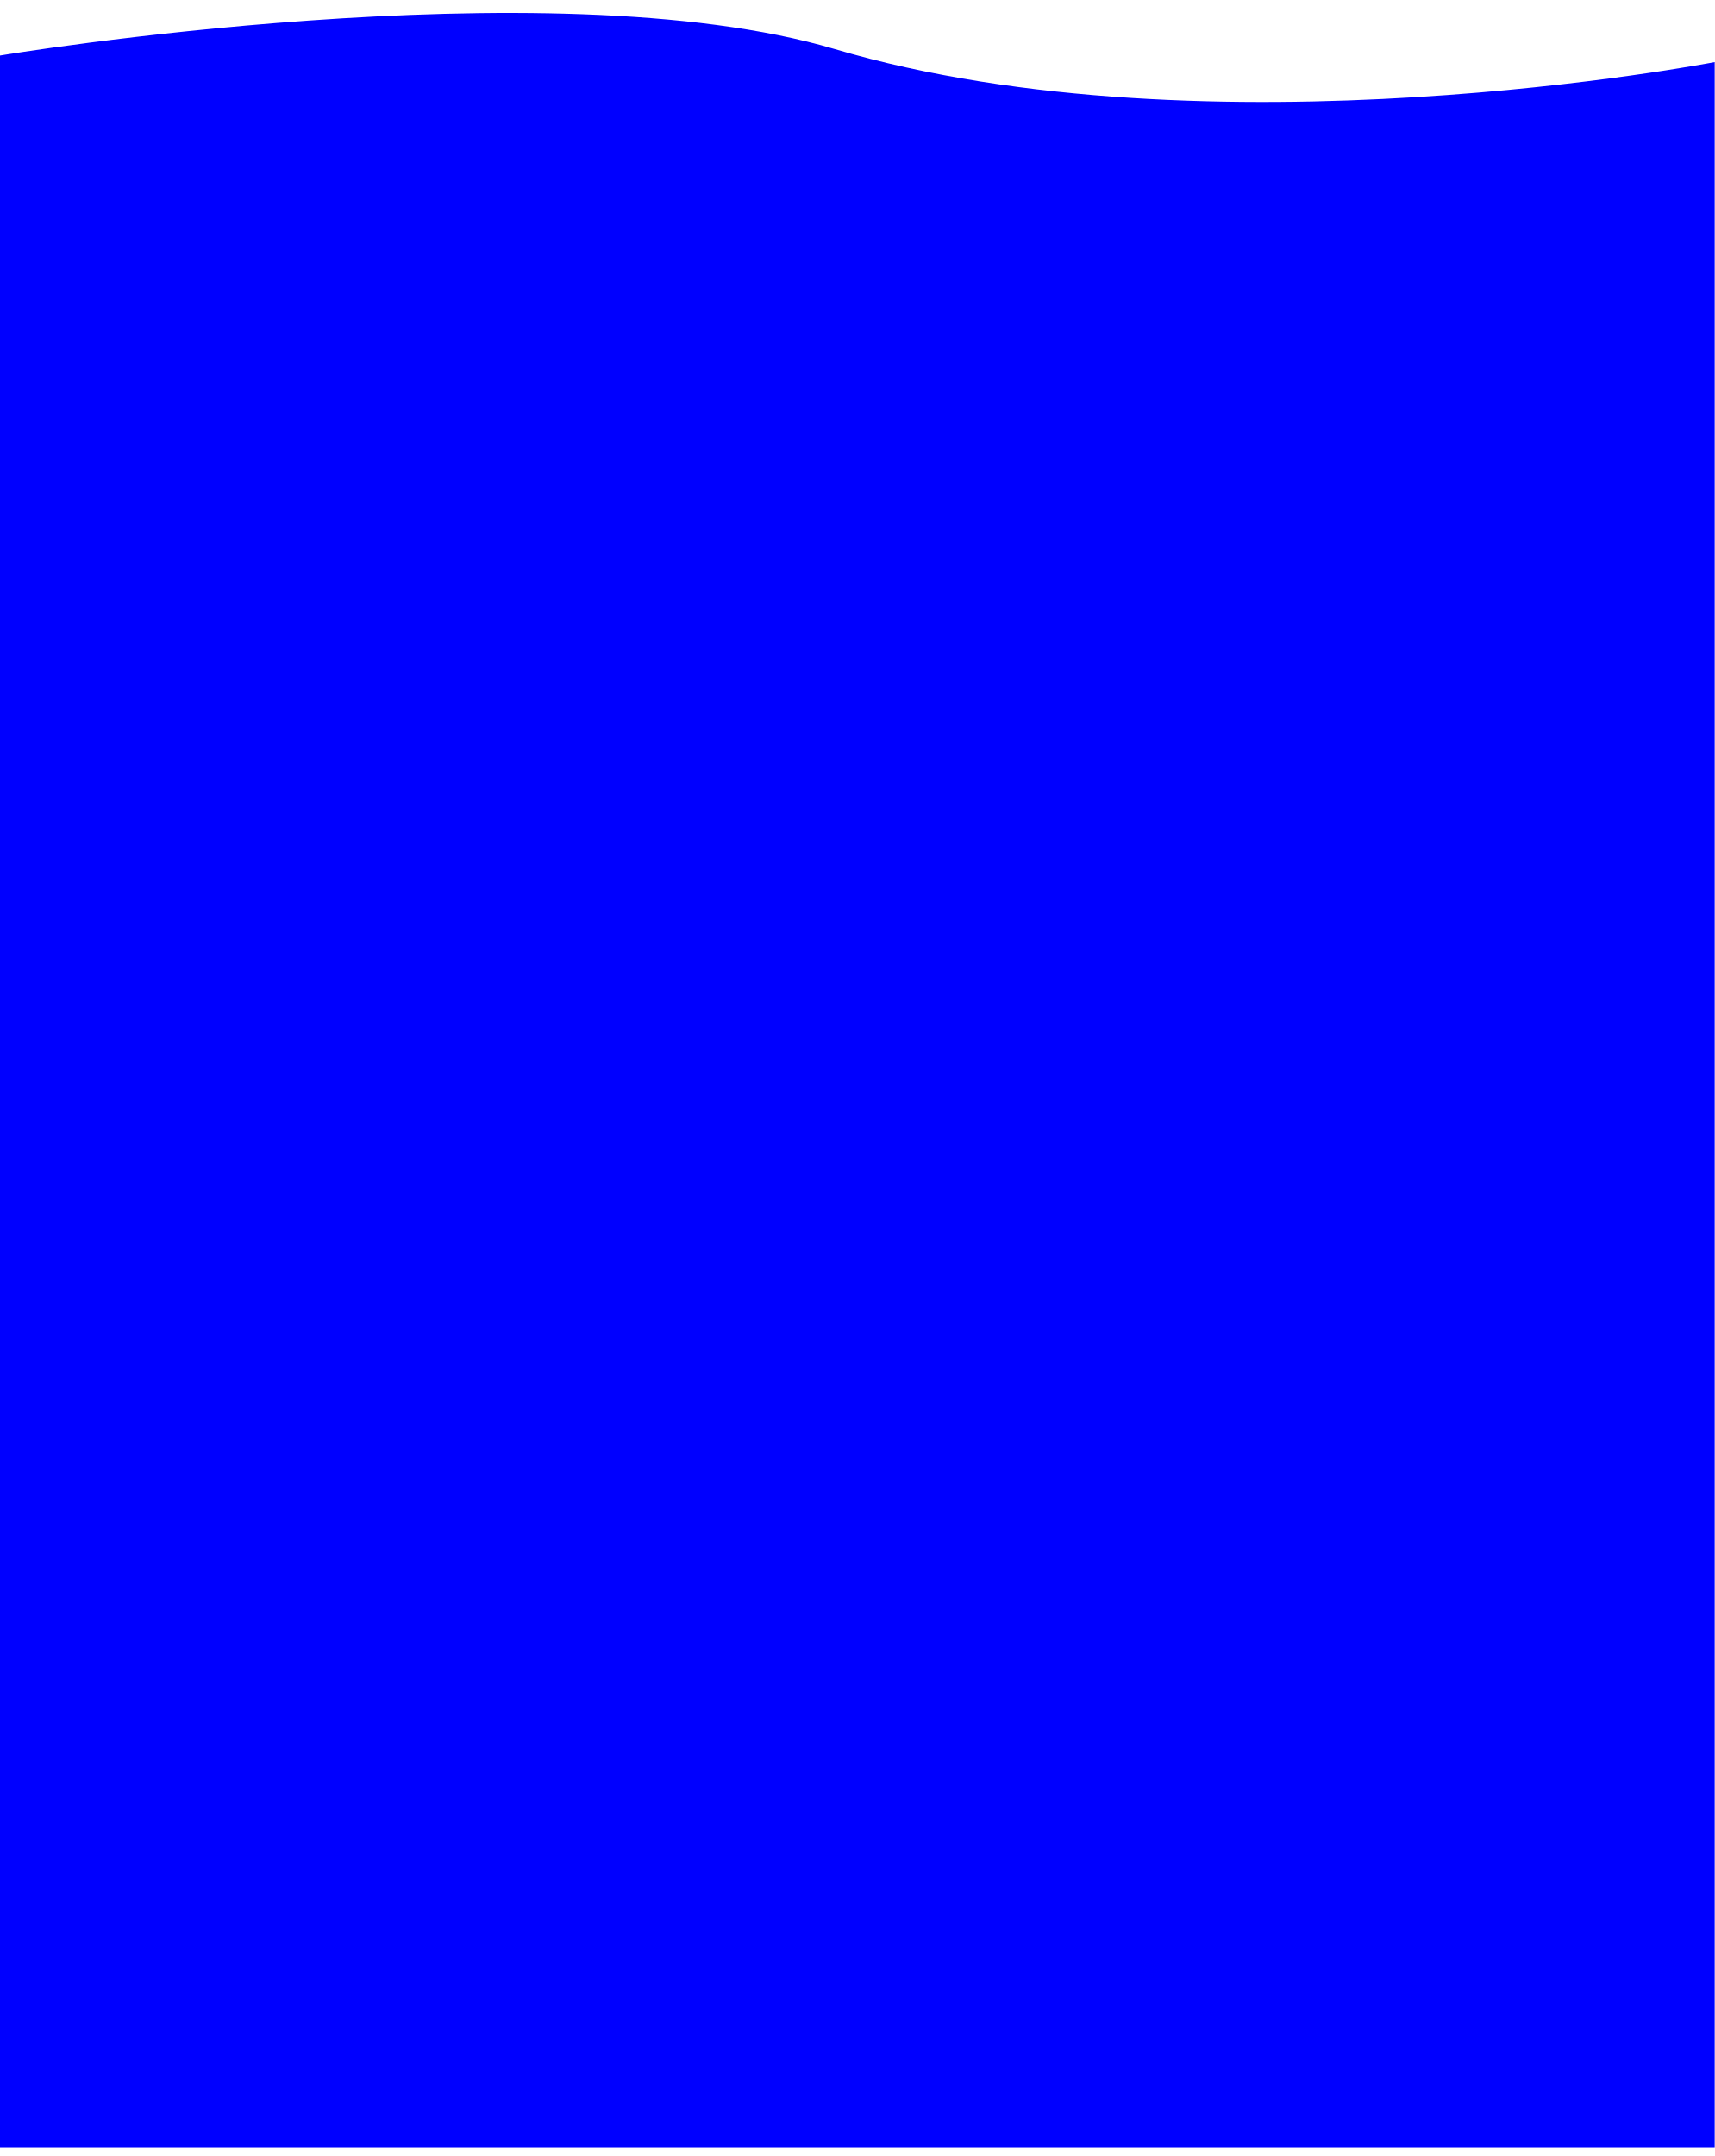
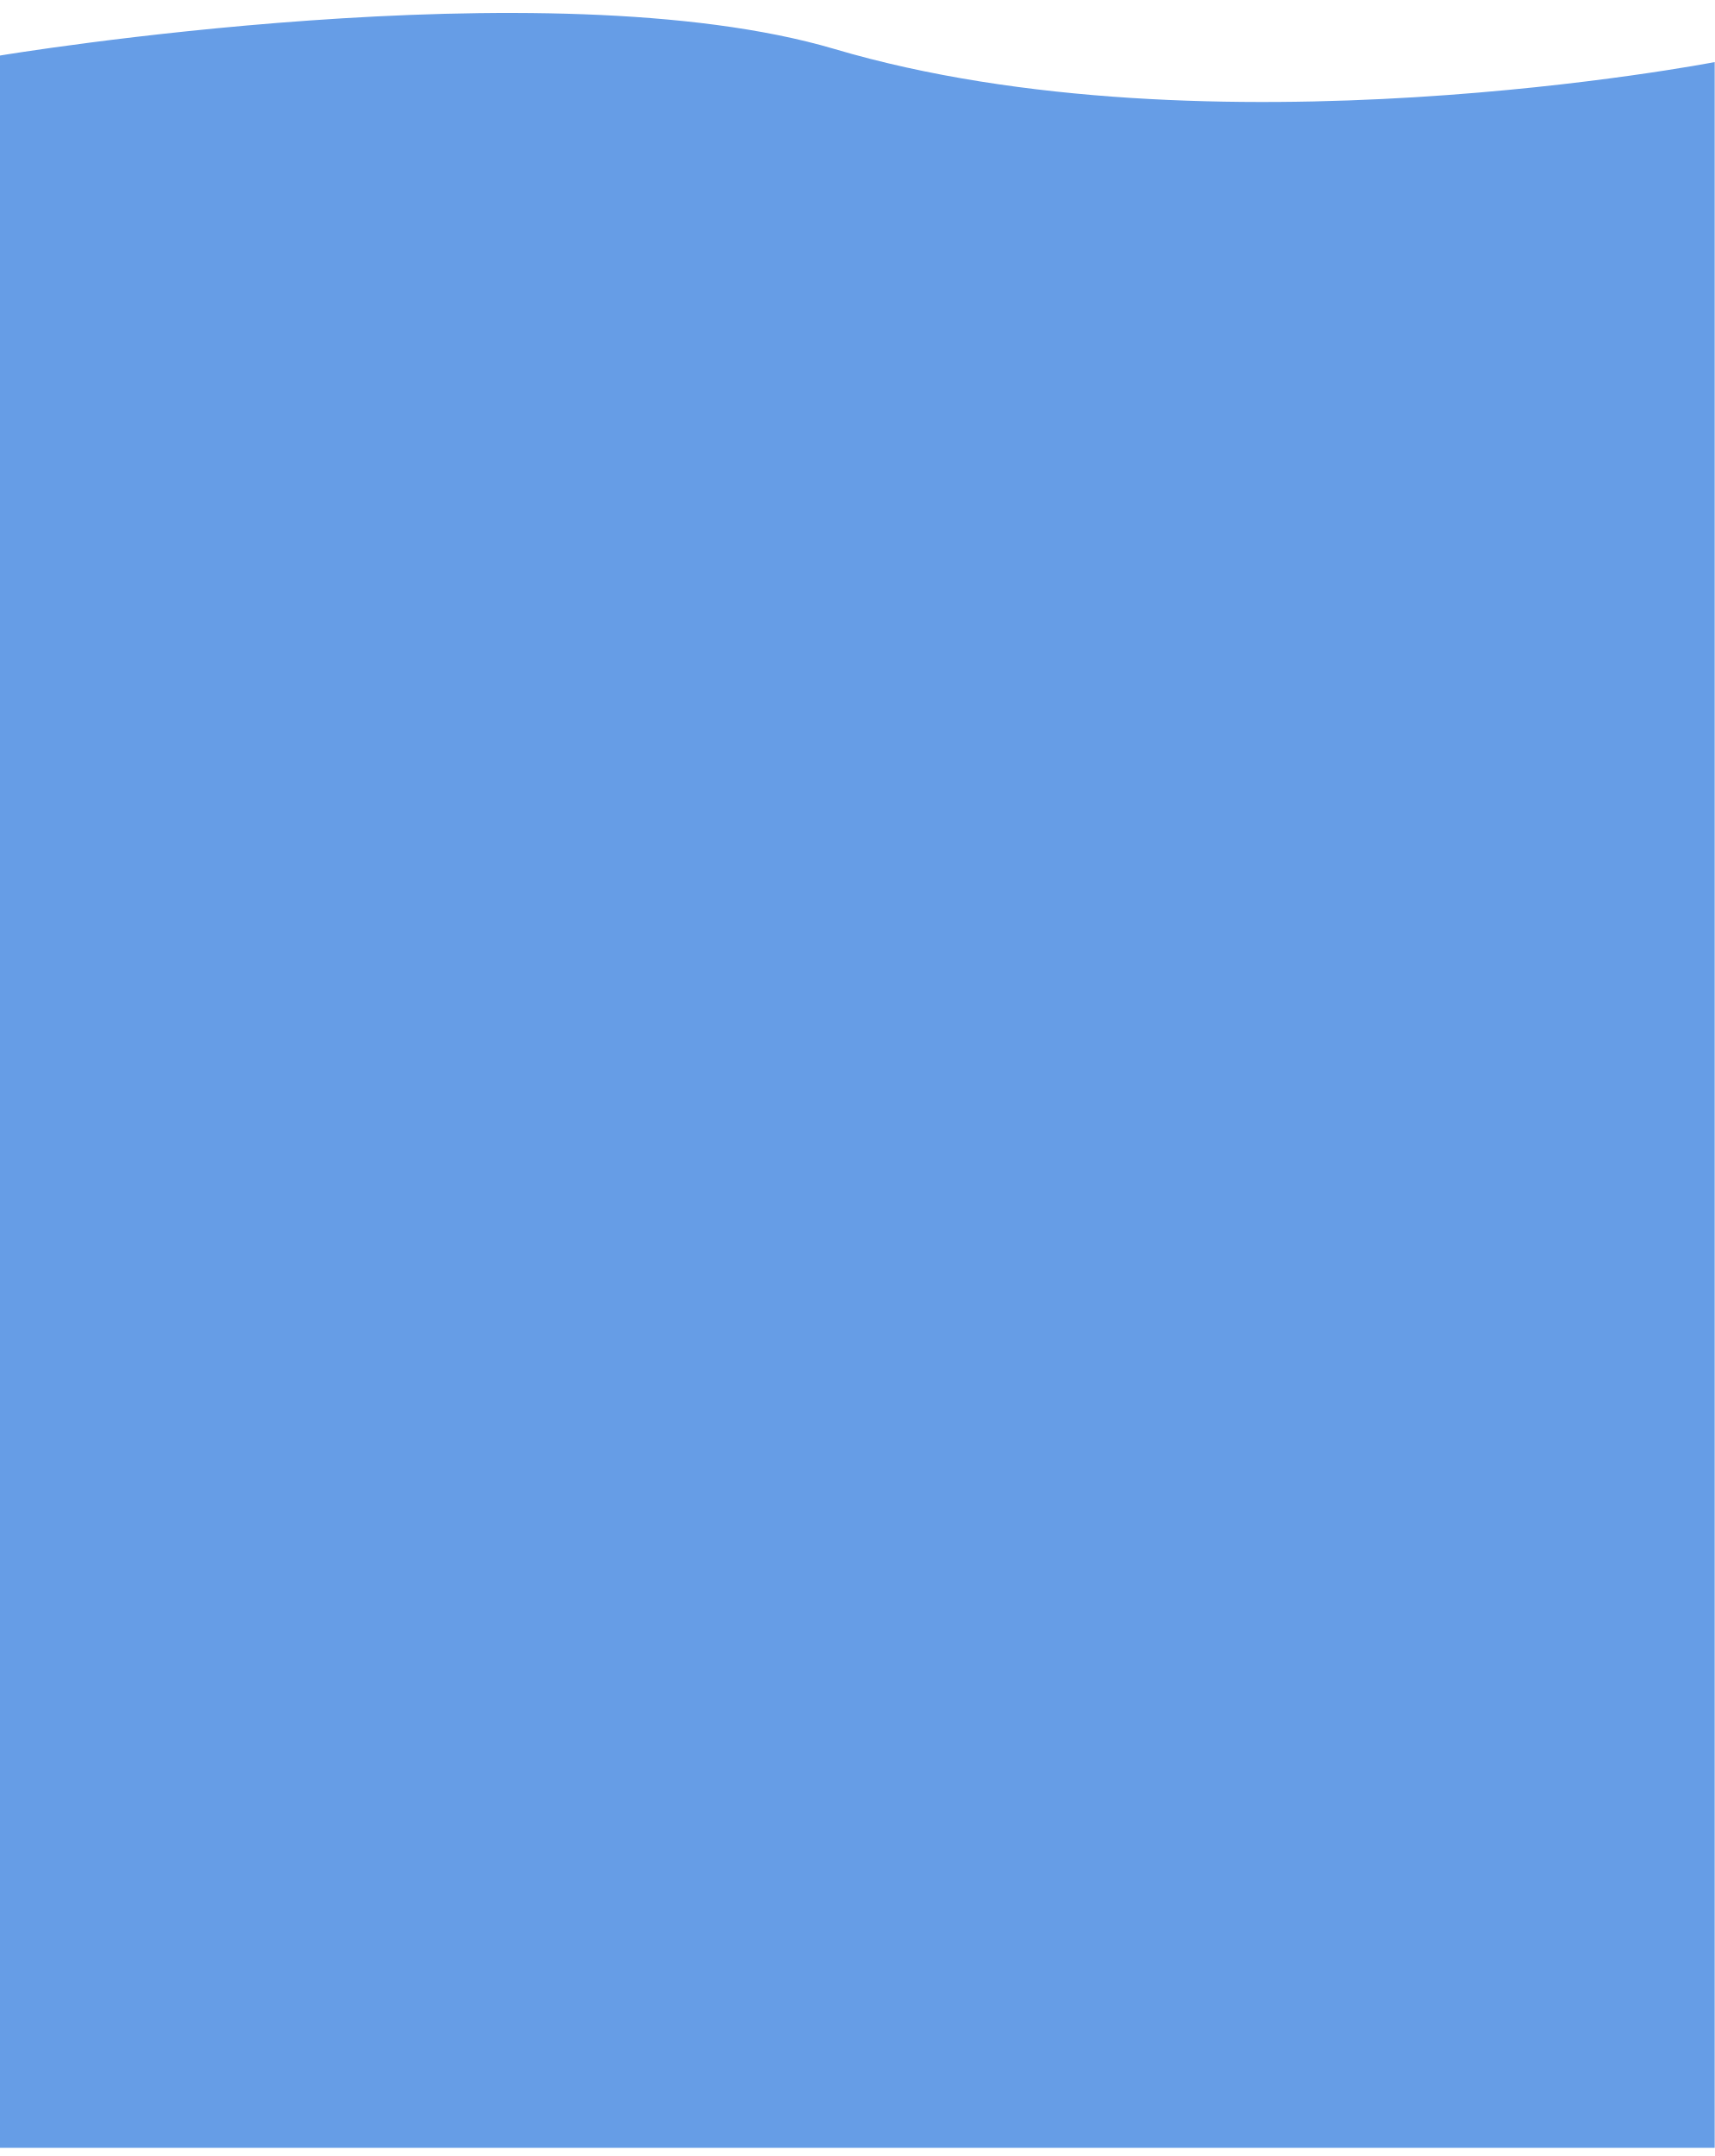
<svg xmlns="http://www.w3.org/2000/svg" version="1.1" id="Layer_3" x="0px" y="0px" width="175px" height="220px" viewBox="163 139.835 175 220" enable-background="new 163 139.835 175 220" xml:space="preserve">
-   <path fill="blue" d="M338,359H163V154.833v-9.331c0,0,55.902-9.318,85.167-0.667C286.5,156.169,338,146.169,338,146.169v7.998     V359z" />
+   <path fill="#669de6" d="M338,359H163V154.833v-9.331c0,0,55.902-9.318,85.167-0.667C286.5,156.169,338,146.169,338,146.169v7.998     V359z" />
</svg>
